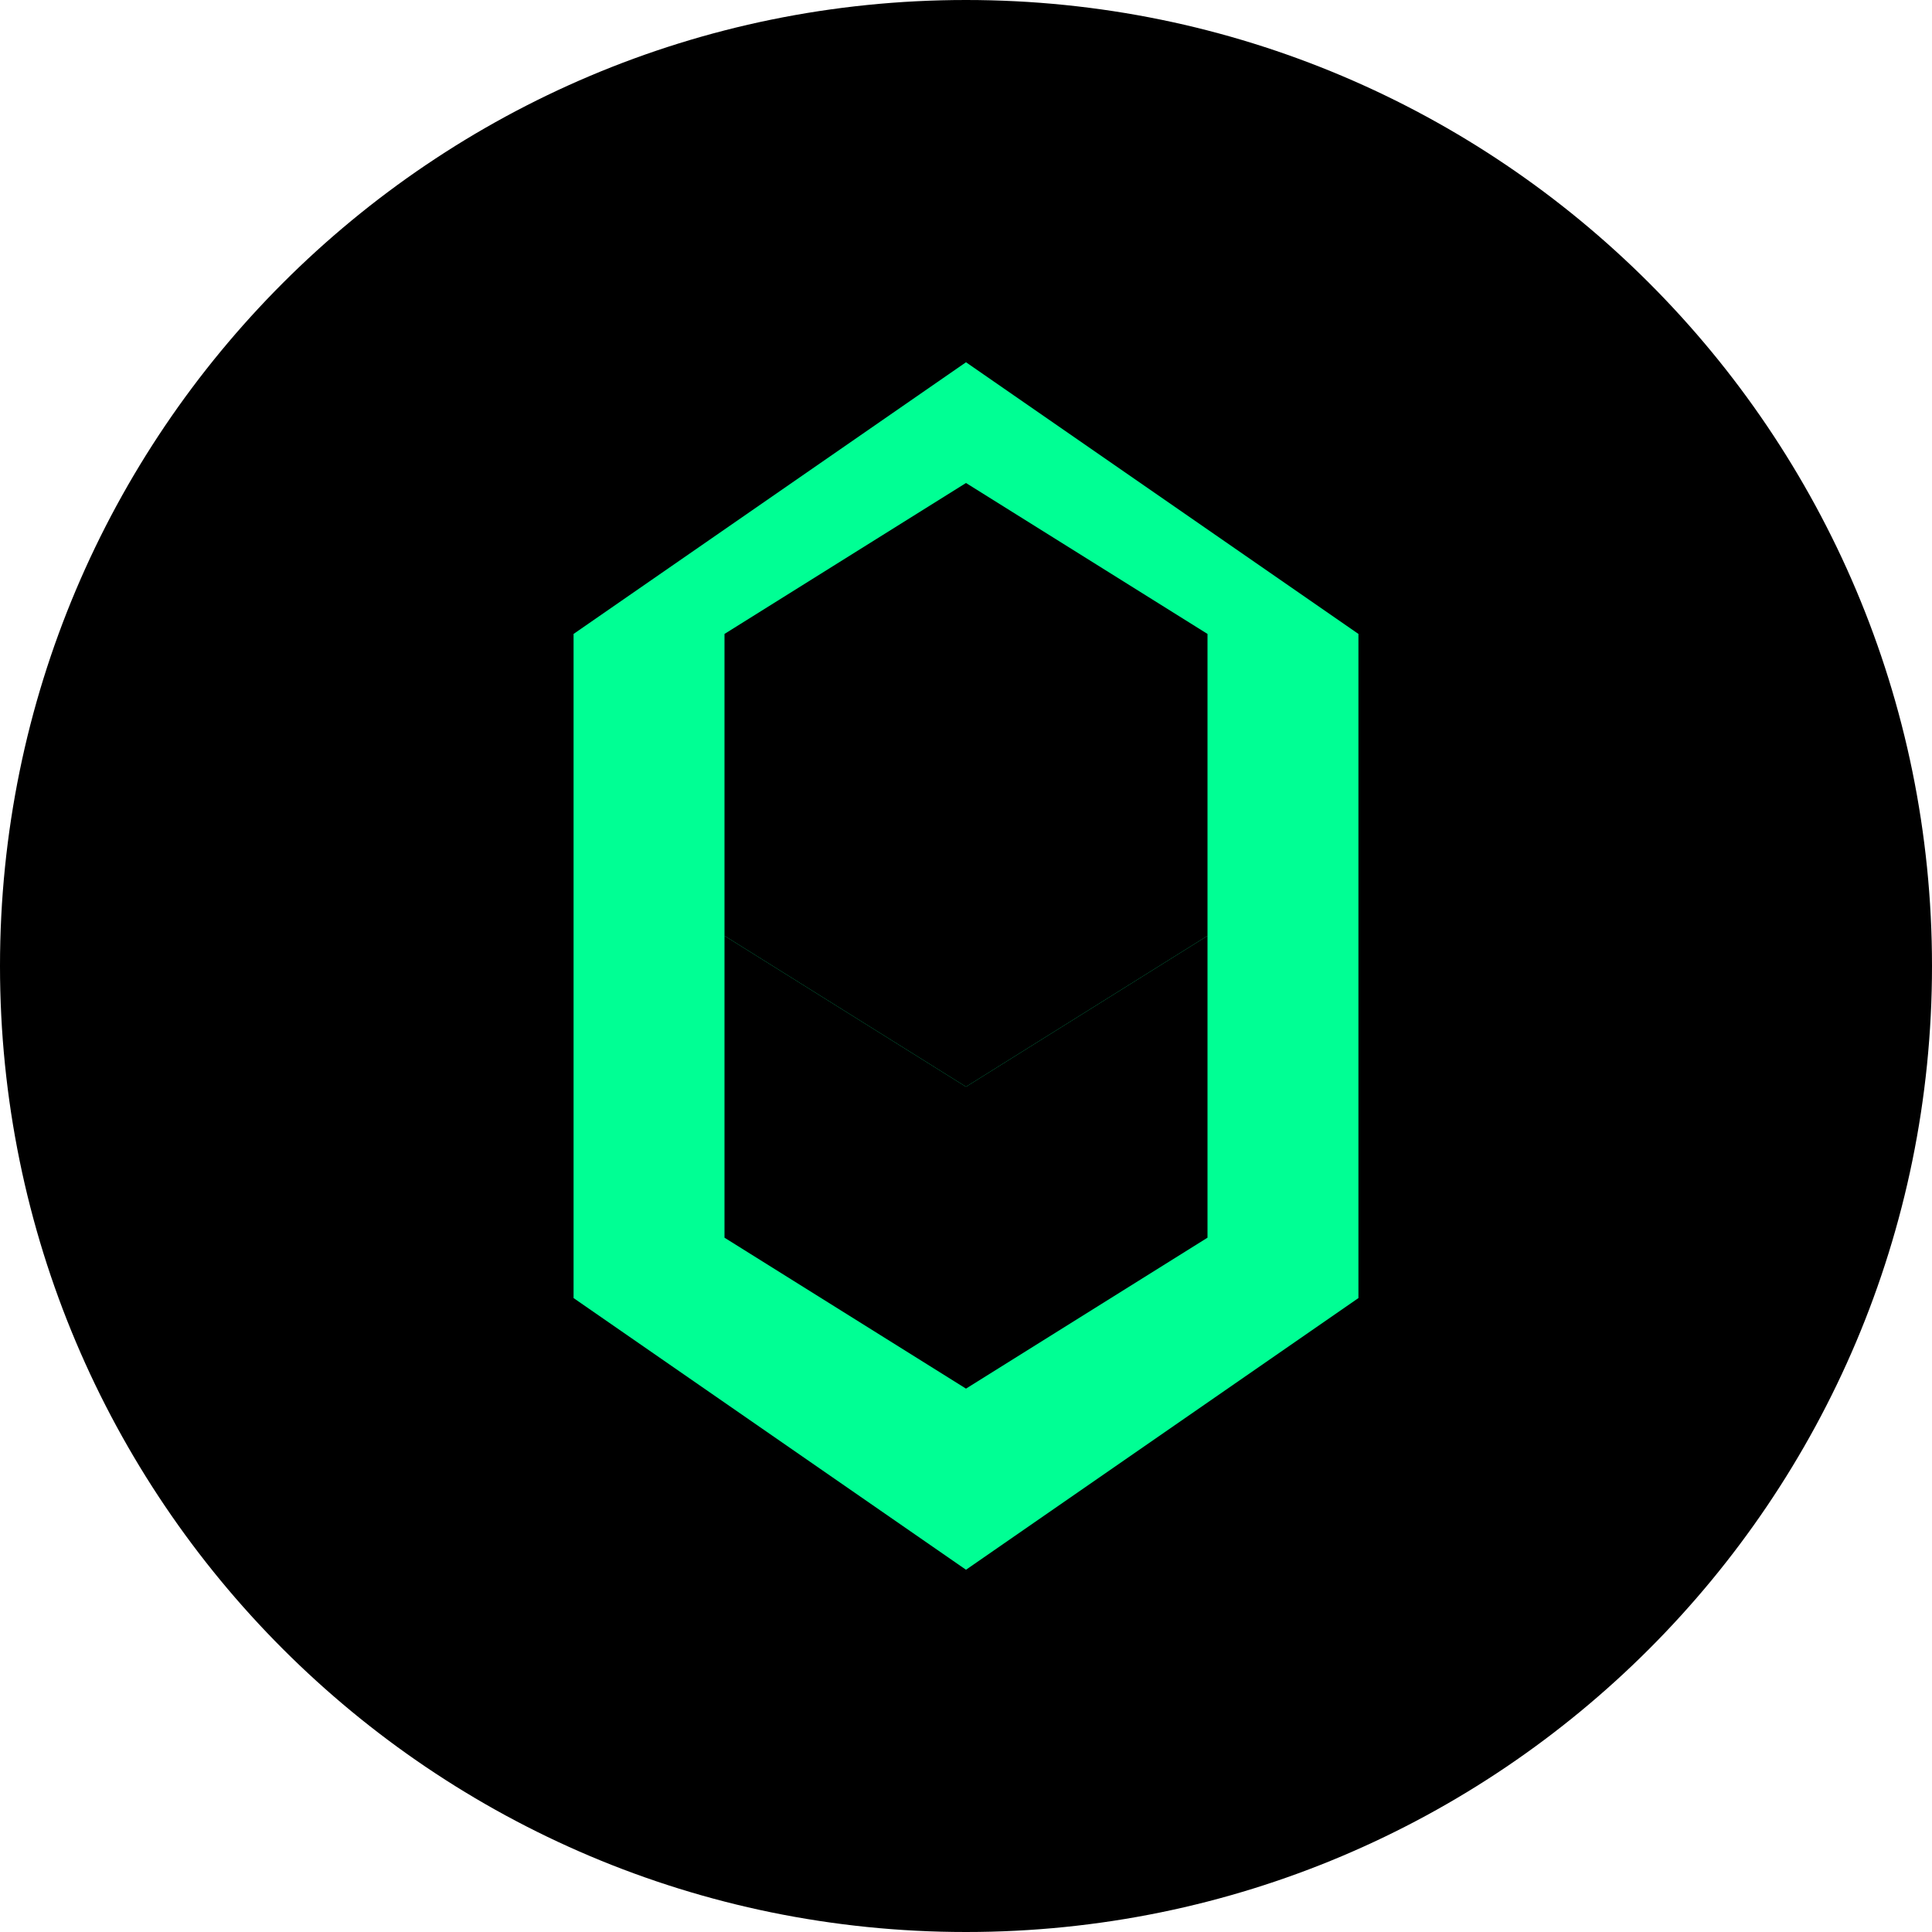
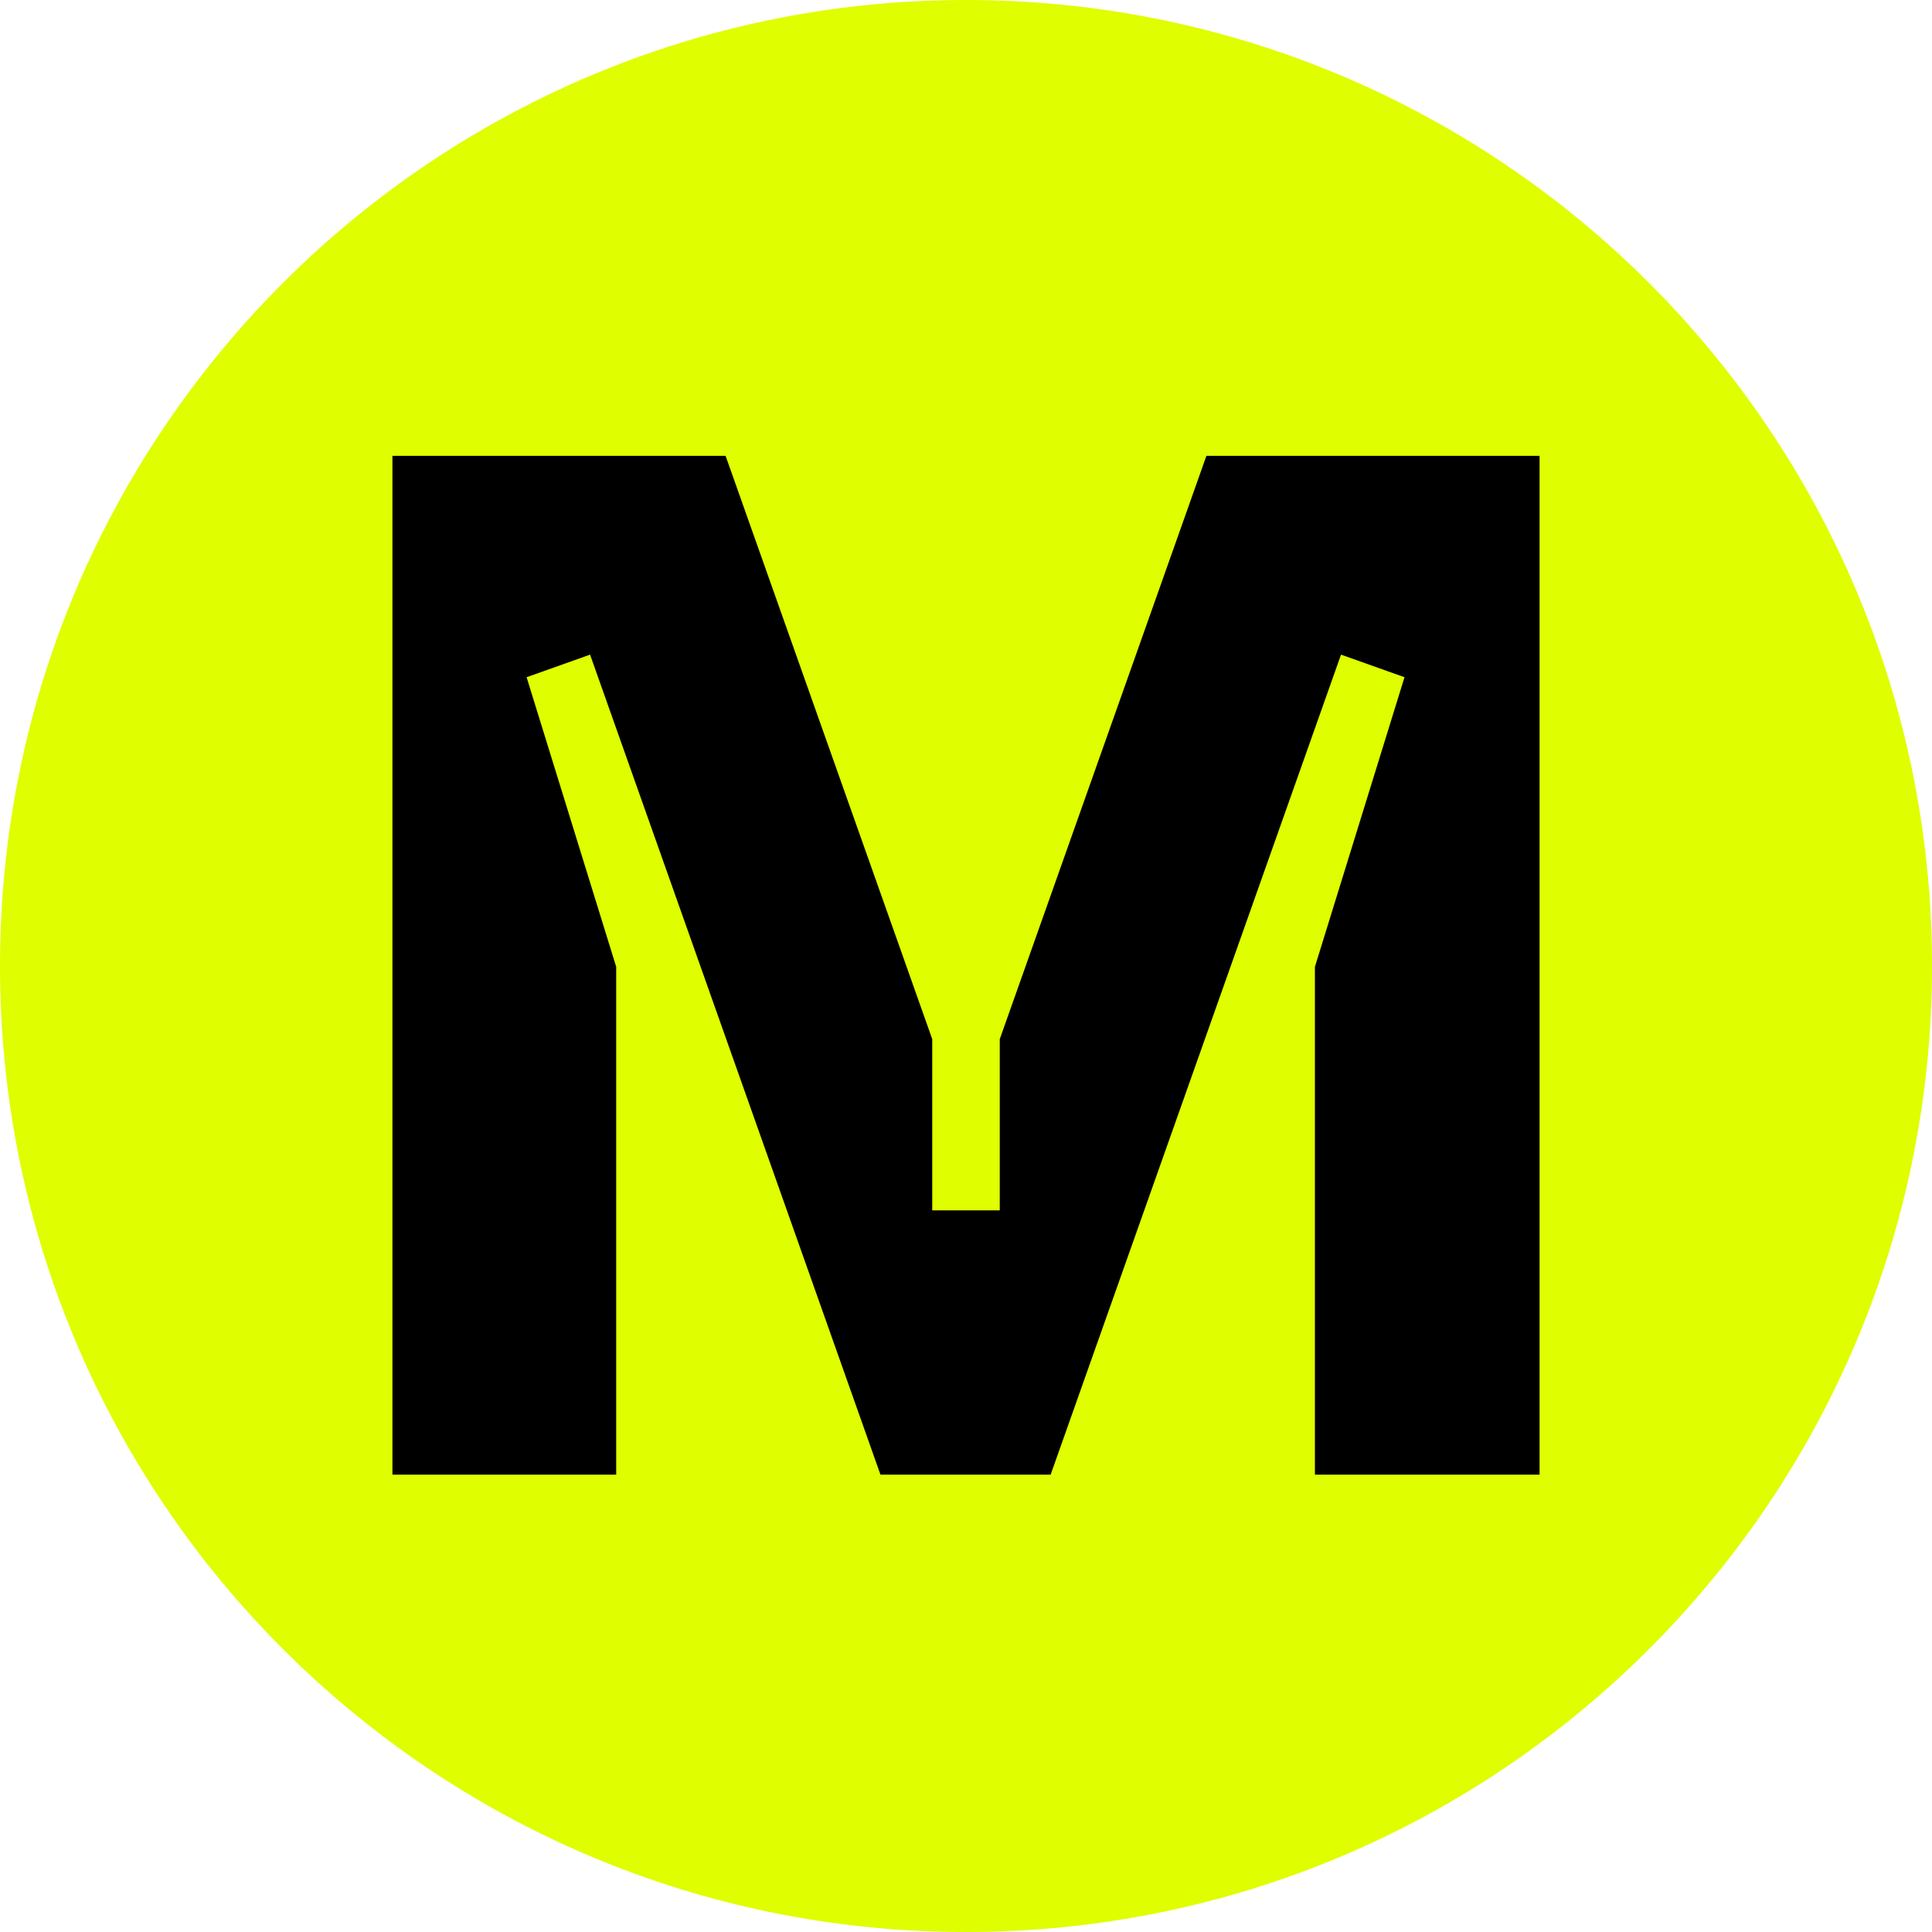
- <svg xmlns="http://www.w3.org/2000/svg" width="32" height="32" viewBox="0 0 32 32" fill="none">
-   <circle cx="16" cy="16" r="16" fill="#000000" />
-   <path d="M22.5 10.5L16 6L9.5 10.5V21.5L16 26L22.5 21.5V10.5Z" fill="#00FF94" />
-   <path d="M16 8L20 10.5V15.5L16 18L12 15.5V10.5L16 8Z" fill="#000000" />
-   <path d="M16 18L20 15.5V20.5L16 23L12 20.5V15.5L16 18Z" fill="#000000" />
+ <svg xmlns="http://www.w3.org/2000/svg" width="256" height="256" viewBox="0 0 256 256" fill="none">
+   <circle cx="128" cy="128" r="128" fill="#DFFE00" />
+   <path d="M203.881 195.4H174.232V128.11L186.104 89.735L177.692 86.742L139.215 195.4H116.666L78.188 86.742L69.777 89.735L81.648 128.11V195.4H52V60.4H96.144L123.526 137.688V160.378H132.474V137.688L159.856 60.4H204V195.4H203.881Z" fill="black" />
</svg>
